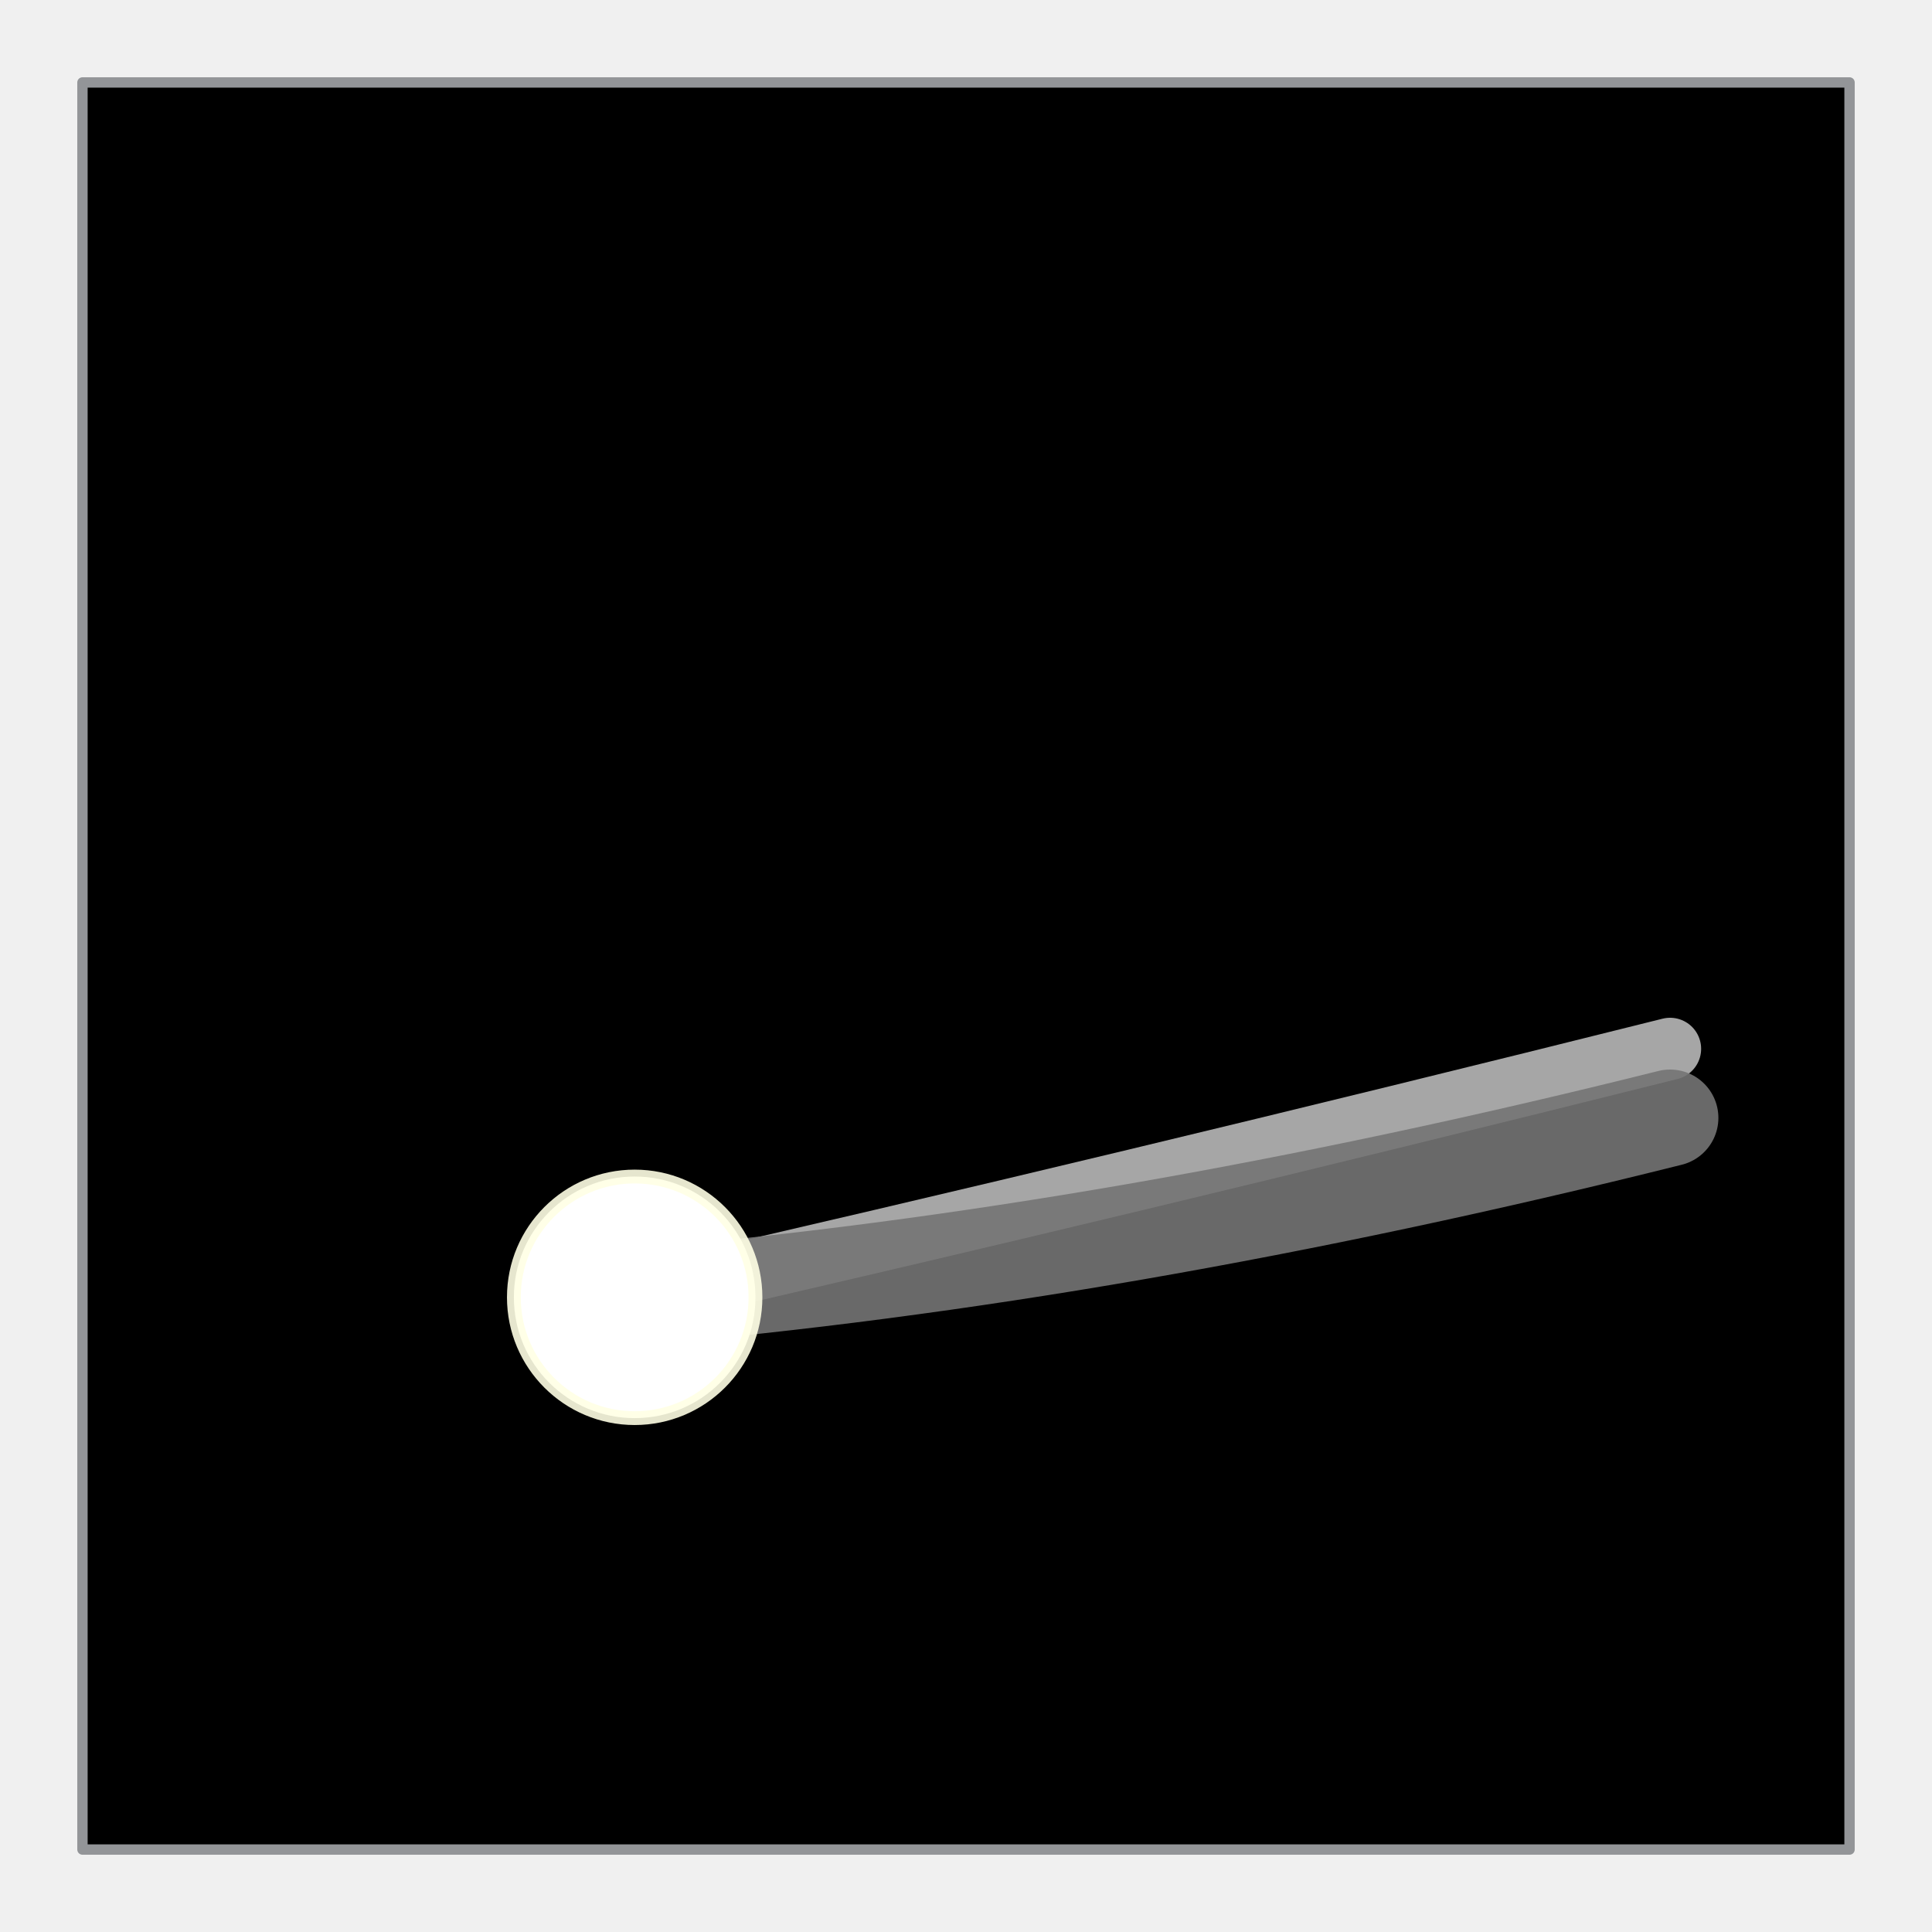
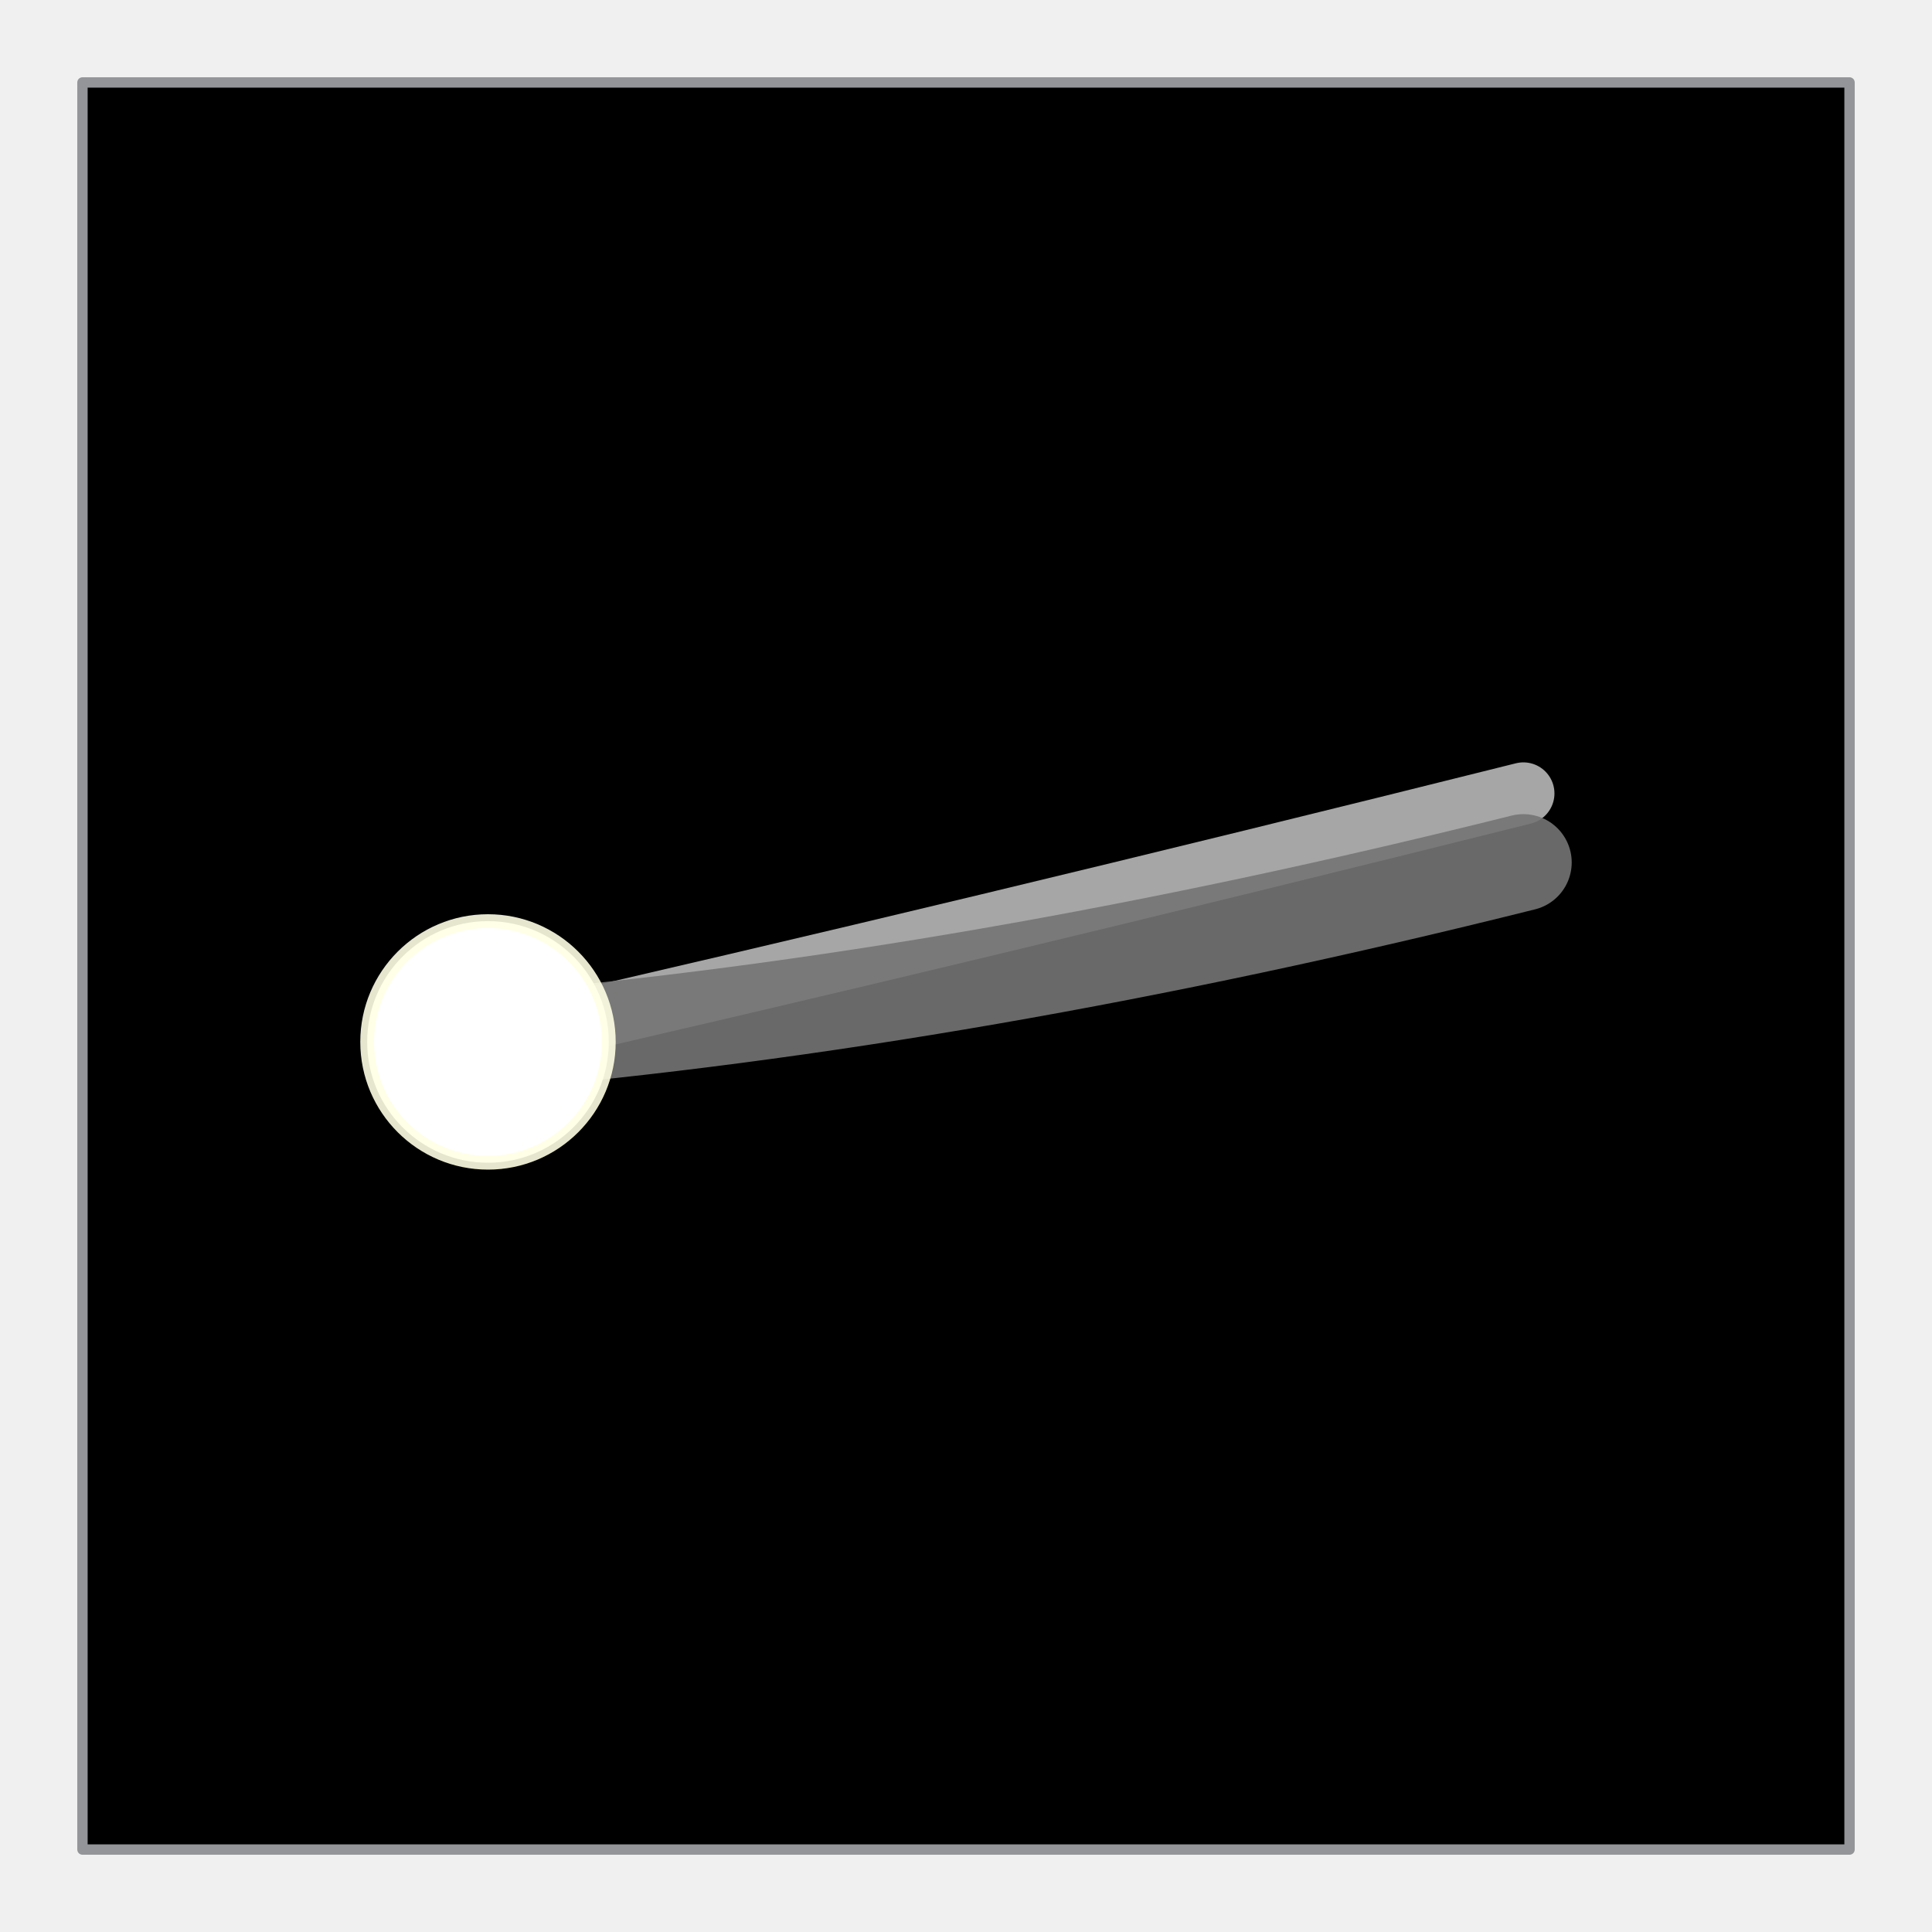
<svg xmlns="http://www.w3.org/2000/svg" width="512" height="512" viewBox="0 0 512 512" version="1.1" xml:space="preserve" style="fill-rule:evenodd;clip-rule:evenodd;stroke-linejoin:round;stroke-miterlimit:2;">
  <g transform="matrix(0.9146408 0 0 0.9146408 21.85196 21.85196)">
    <rect fill="#000" x="0" y="0" width="512" height="512" style="stroke:#939598;stroke-width:3px;" />
-     <path d="M160,352c93.333,-21.333 193.333,-45.333 300,-72" style="fill:none;fill-rule:nonzero;stroke:#b8b8b8;stroke-opacity:0.9;stroke-width:18px;stroke-linecap:round;stroke-linejoin:miter;stroke-miterlimit:4;" />
-     <path d="M160,352c93.333,-8 193.333,-25.333 300,-52" style="fill:none;fill-rule:nonzero;stroke:#757575;stroke-opacity:0.9;stroke-width:28px;stroke-linecap:round;stroke-linejoin:miter;stroke-miterlimit:4;" />
-     <circle cx="160" cy="352" r="35" style="fill:#fff;stroke:#ffffe5;stroke-opacity:0.9;stroke-width:4px;stroke-linejoin:miter;stroke-miterlimit:4;" />
+     <g transform="translate(-42.5,-74.0)">
+       <path d="M160,352c93.333,-21.333 193.333,-45.333 300,-72" style="fill:none;fill-rule:nonzero;stroke:#b8b8b8;stroke-opacity:0.9;stroke-width:18px;stroke-linecap:round;stroke-linejoin:miter;stroke-miterlimit:4;" />
+       <path d="M160,352c93.333,-8 193.333,-25.333 300,-52" style="fill:none;fill-rule:nonzero;stroke:#757575;stroke-opacity:0.9;stroke-width:28px;stroke-linecap:round;stroke-linejoin:miter;stroke-miterlimit:4;" />
+       <circle cx="160" cy="352" r="35" style="fill:#fff;stroke:#ffffe5;stroke-opacity:0.9;stroke-width:4px;stroke-linejoin:miter;stroke-miterlimit:4;" />
+     </g>
  </g>
</svg>
